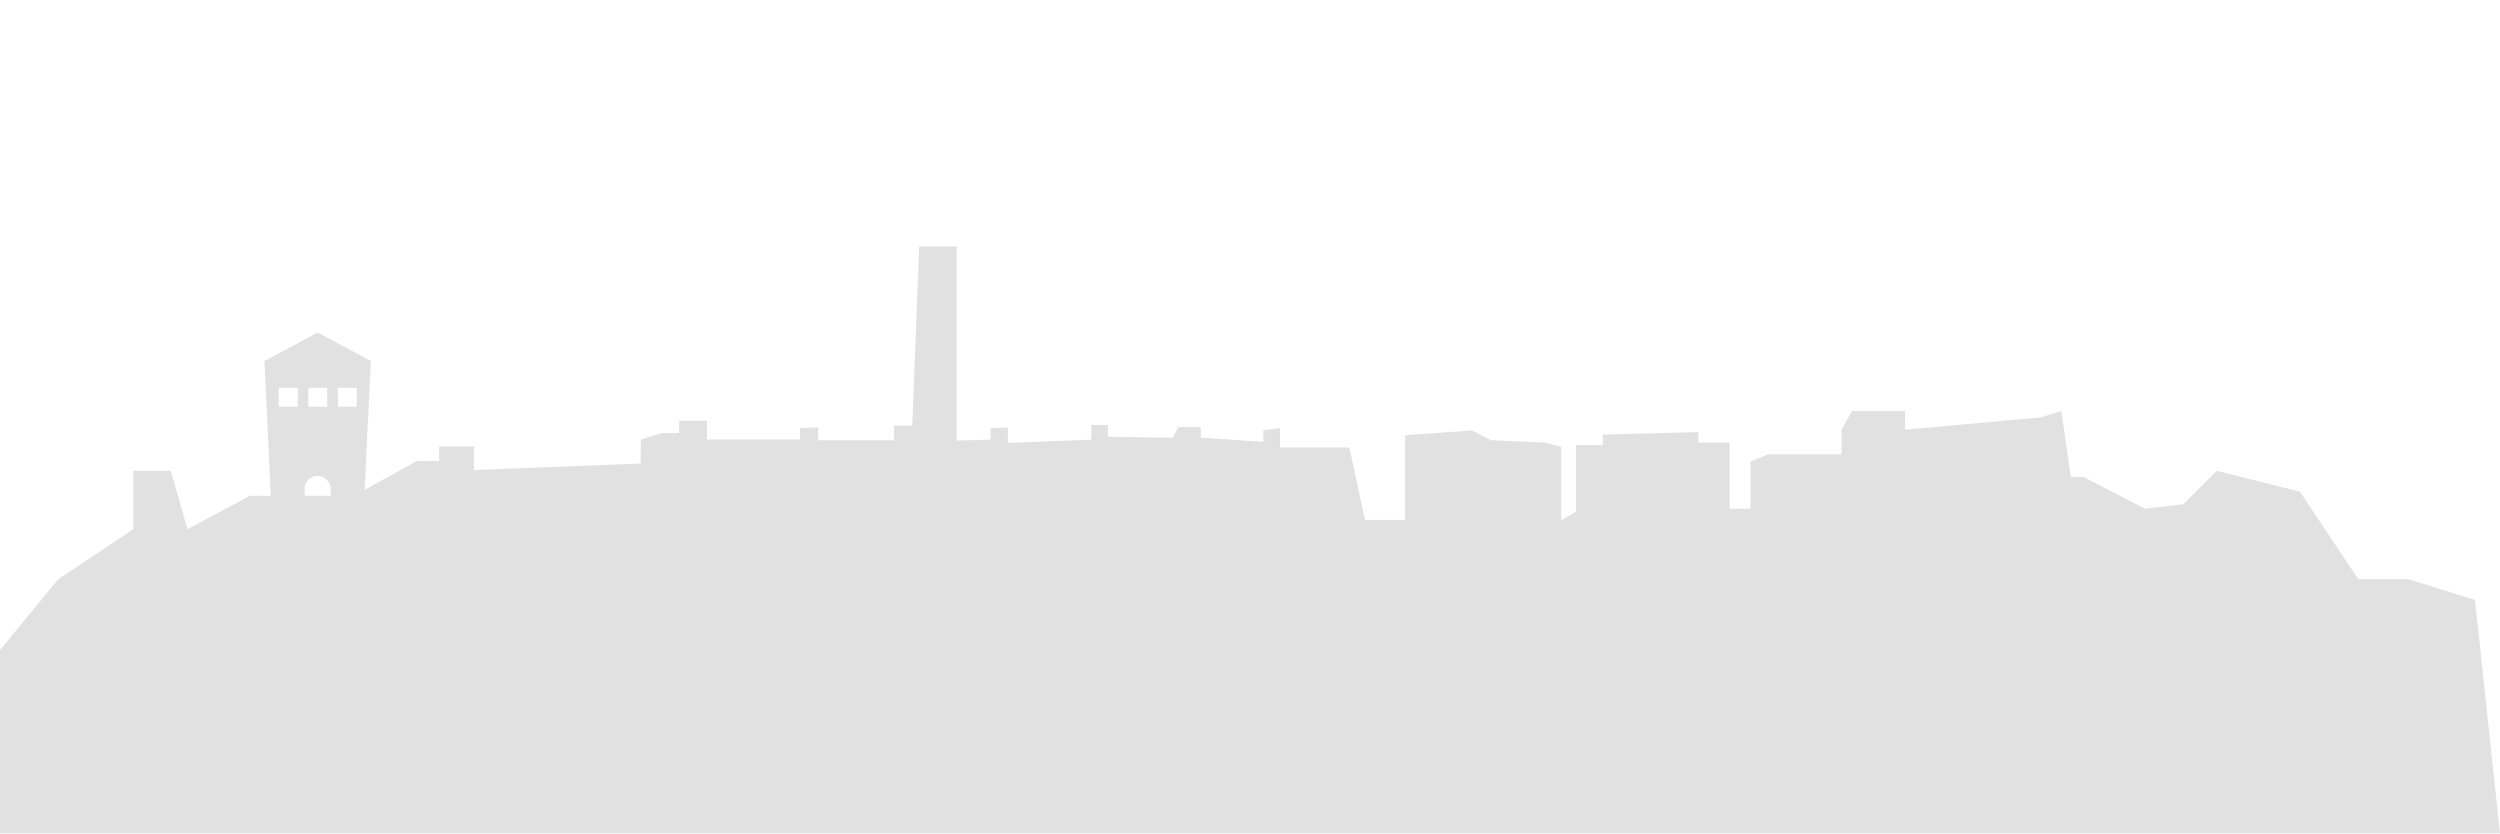
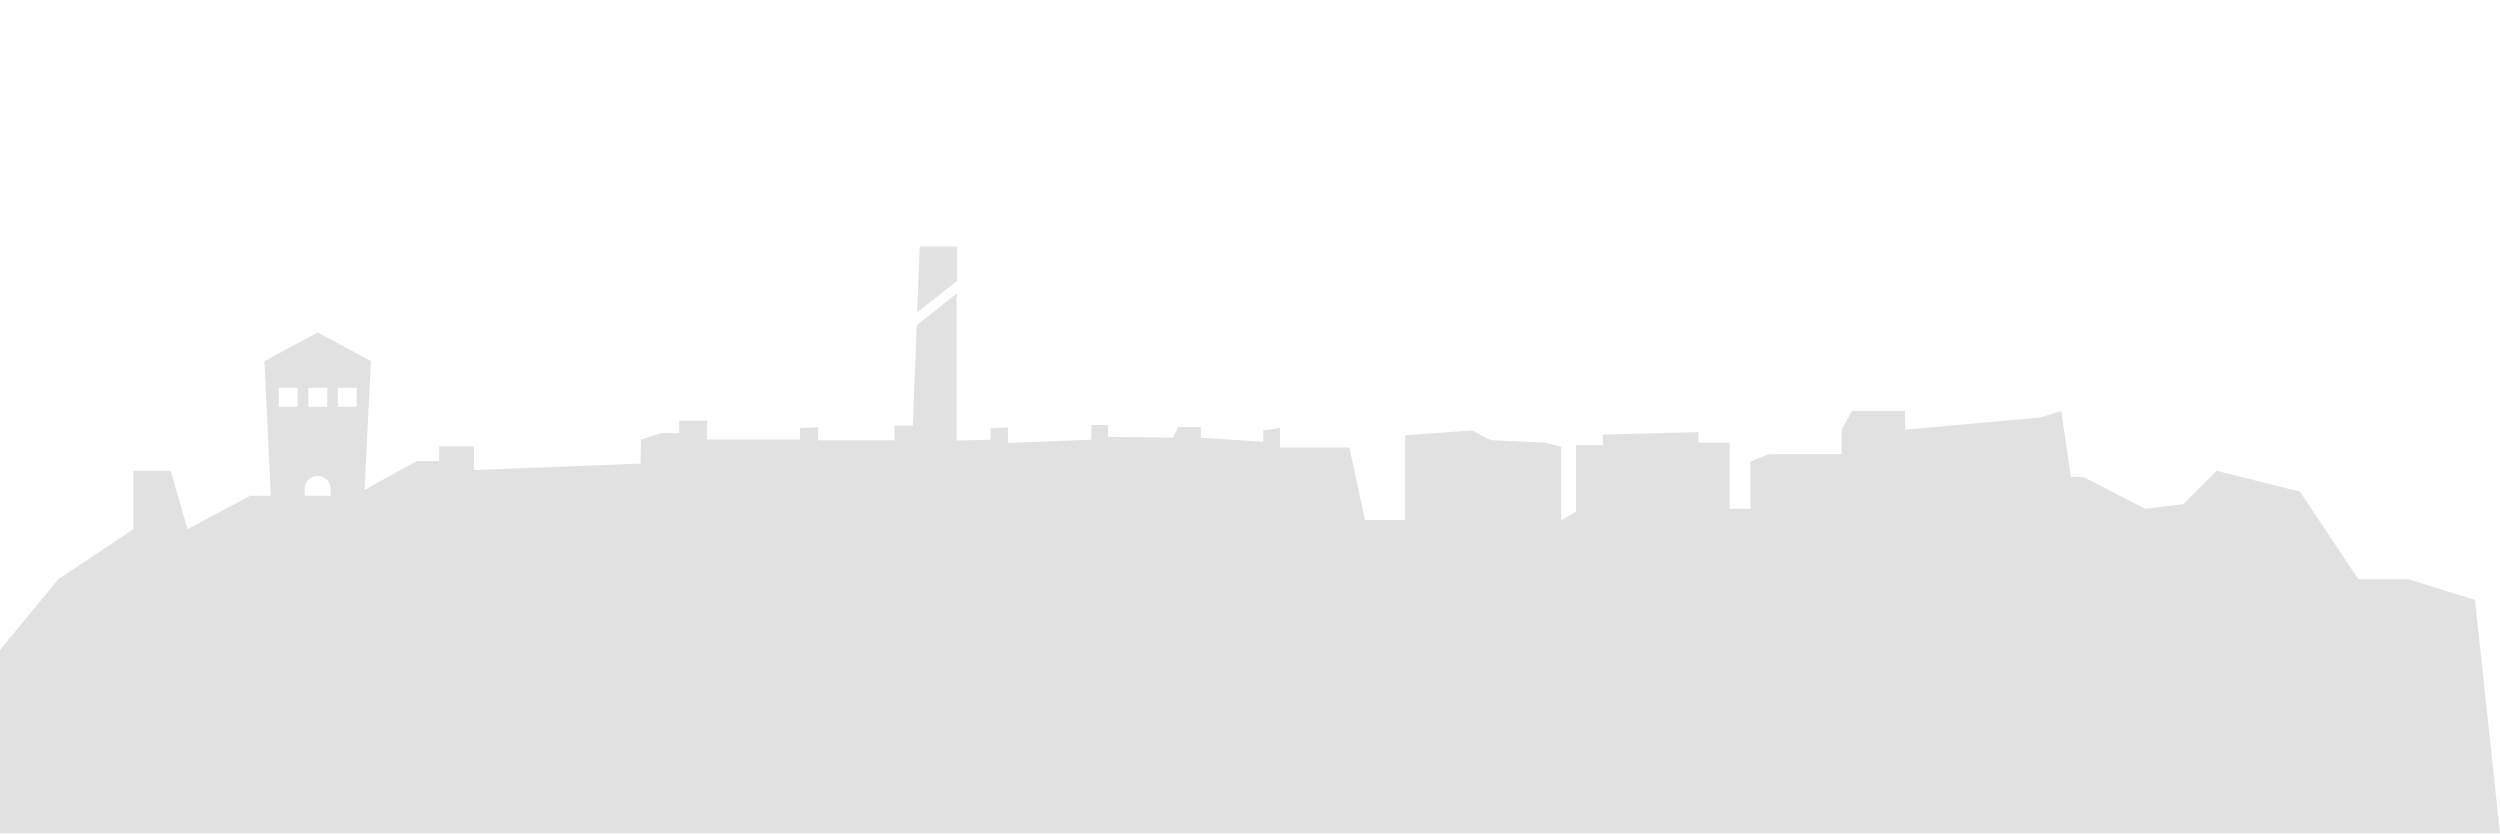
<svg xmlns="http://www.w3.org/2000/svg" viewBox="0 0 600 200">
  <defs>
    <style>.cls-1{opacity:0.12;}</style>
  </defs>
-   <g id="Layer_1" data-name="Layer 1">
-     <path class="cls-1" d="M594,144l-16-5H566l-14-21-20-5-8,8-9.18,1.1L500,114.46h-3l-2.29-15.83-5,1.56-32.5,2.93V98.63H444.48l-2.5,4.49V109h-17.5l-4.37,1.76v11.33h-5V106.25h-7.5v-2.54l-22.92.59v2.54h-6.46v16l-3.54,2V107.23l-3.75-1-13.12-.59-4.58-2.34-16,1.17v20.32H327.6l-3.75-17.39H307.19v-4.69l-4,.59v2.74l-15-1v-2.54h-5.42l-1.25,2.54-15.62-.2V102h-4v3.52l-20,.78v-3.71l-4.17.2v2.74l-8.12.2V59.16h-9l-1.67,43h-4.37v3.52H196.35v-3.13l-4.37.2v2.74H169.69V101H163v2.93h-4.17l-5,1.56-.1,5.76-40,1.56v-5.67h-8.33v3.52H100l-12.49,6.91L89,86.66,76.23,79.79,63.46,86.66,65,119H60l-15,8-4-14H32v14L14,139,0,156v44H600ZM81.08,93.08h4.54v4.54H81.08Zm-7.09,0h4.54v4.54H74Zm-7.09,0h4.54v4.54H66.91Zm6.2,24.43a3.12,3.12,0,1,1,6.23,0V119H73.11Z" />
+   <g id="desk">
+     <polygon class="cls-1" points="229.69 67.43 229.69 59.16 220.73 59.16 220.12 74.97 229.69 67.43" />
+     <path class="cls-1" d="M594,144l-16-5H566l-14-21-20-5-8,8-9.18,1.1L500,114.46h-3l-2.29-15.83-5,1.56-32.5,2.93V98.63H444.48l-2.5,4.49V109h-17.5l-4.37,1.76v11.33h-5V106.25h-7.5v-2.54l-22.92.59v2.54h-6.46v16l-3.54,2V107.23l-3.75-1-13.12-.59-4.58-2.34-16,1.17v20.32H327.6l-3.75-17.39H307.19v-4.69l-4,.59v2.74l-15-1v-2.54h-5.42l-1.25,2.54-15.62-.2V102h-4v3.52l-20,.78v-3.71l-4.17.2v2.74l-8.12.2V70.43L220,78.06l-.93,24.08h-4.37v3.52H196.35v-3.13l-4.37.2v2.74H169.69V101H163v2.93h-4.17l-5,1.56-.1,5.76-40,1.56v-5.67h-8.33v3.52H100l-12.49,6.91L89,86.66,76.23,79.79,63.46,86.66,65,119H60l-15,8-4-14H32v14L14,139,0,156v44H600ZM74,93.08h4.54v4.54H74Zm-2.55,4.54H66.91V93.08h4.54ZM79.35,119H73.11v-1.49a3.12,3.12,0,1,1,6.23,0Zm6.27-21.38H81.08V93.08h4.54Z" />
  </g>
</svg>
